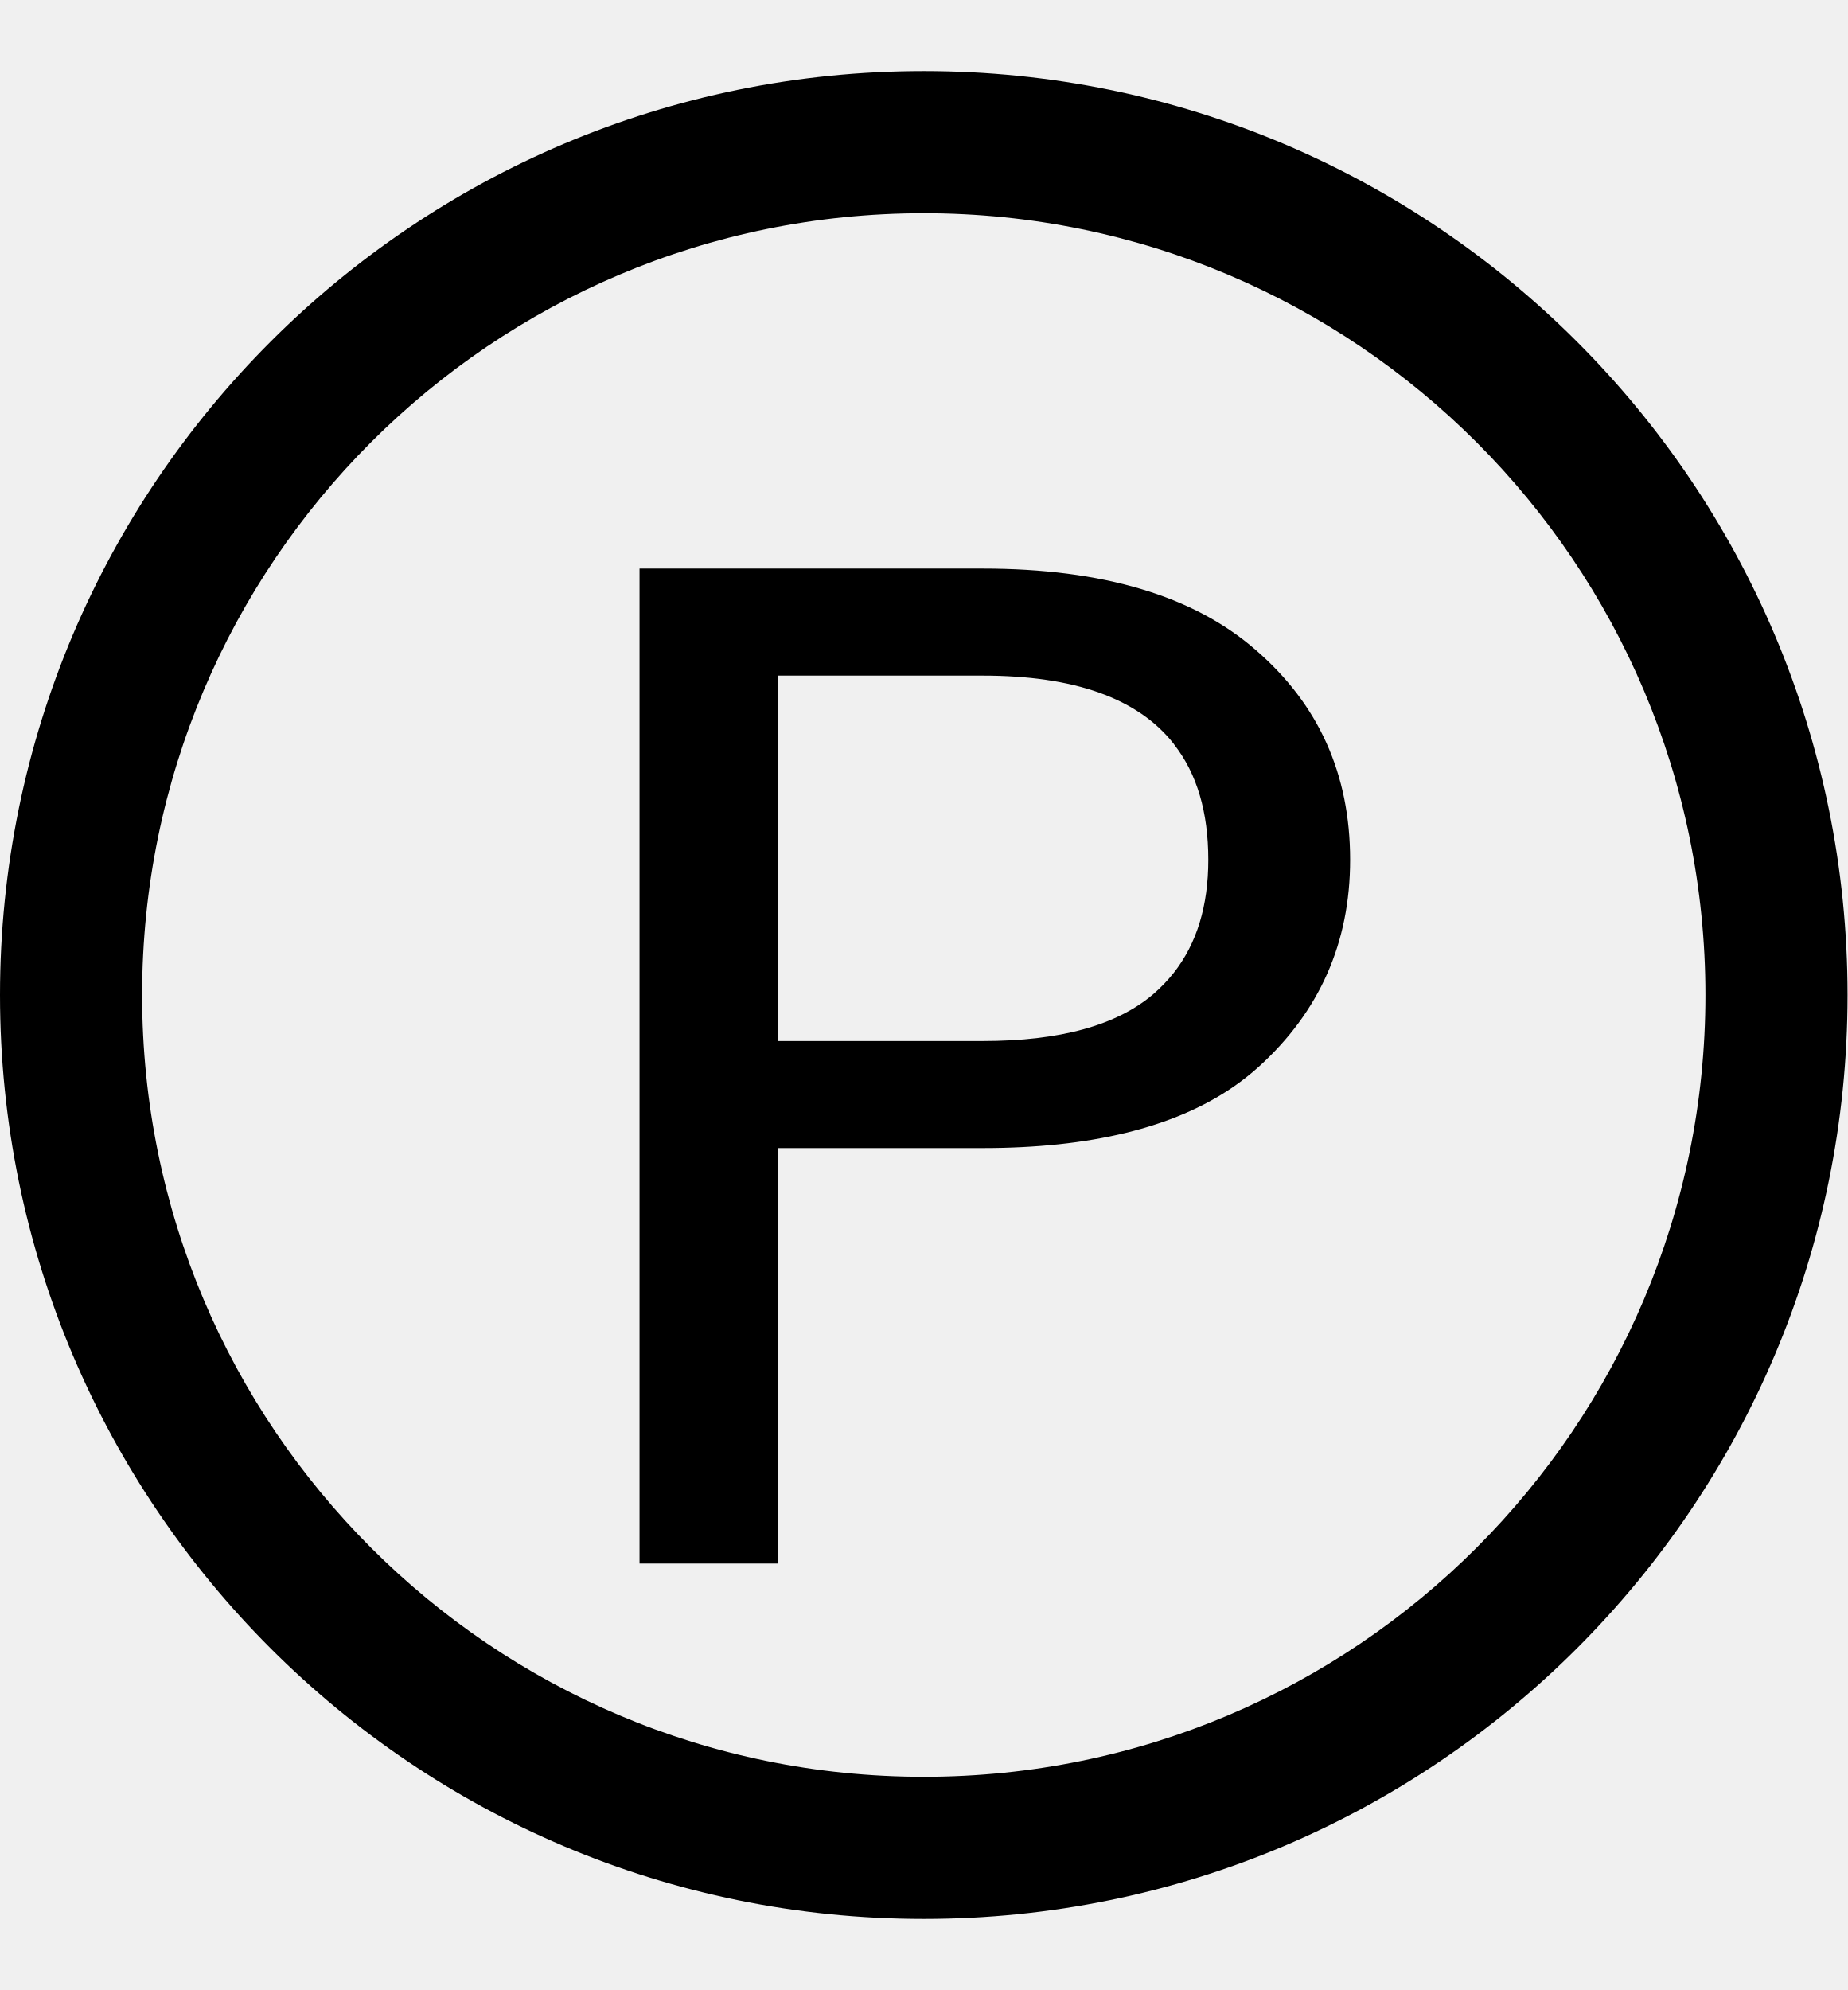
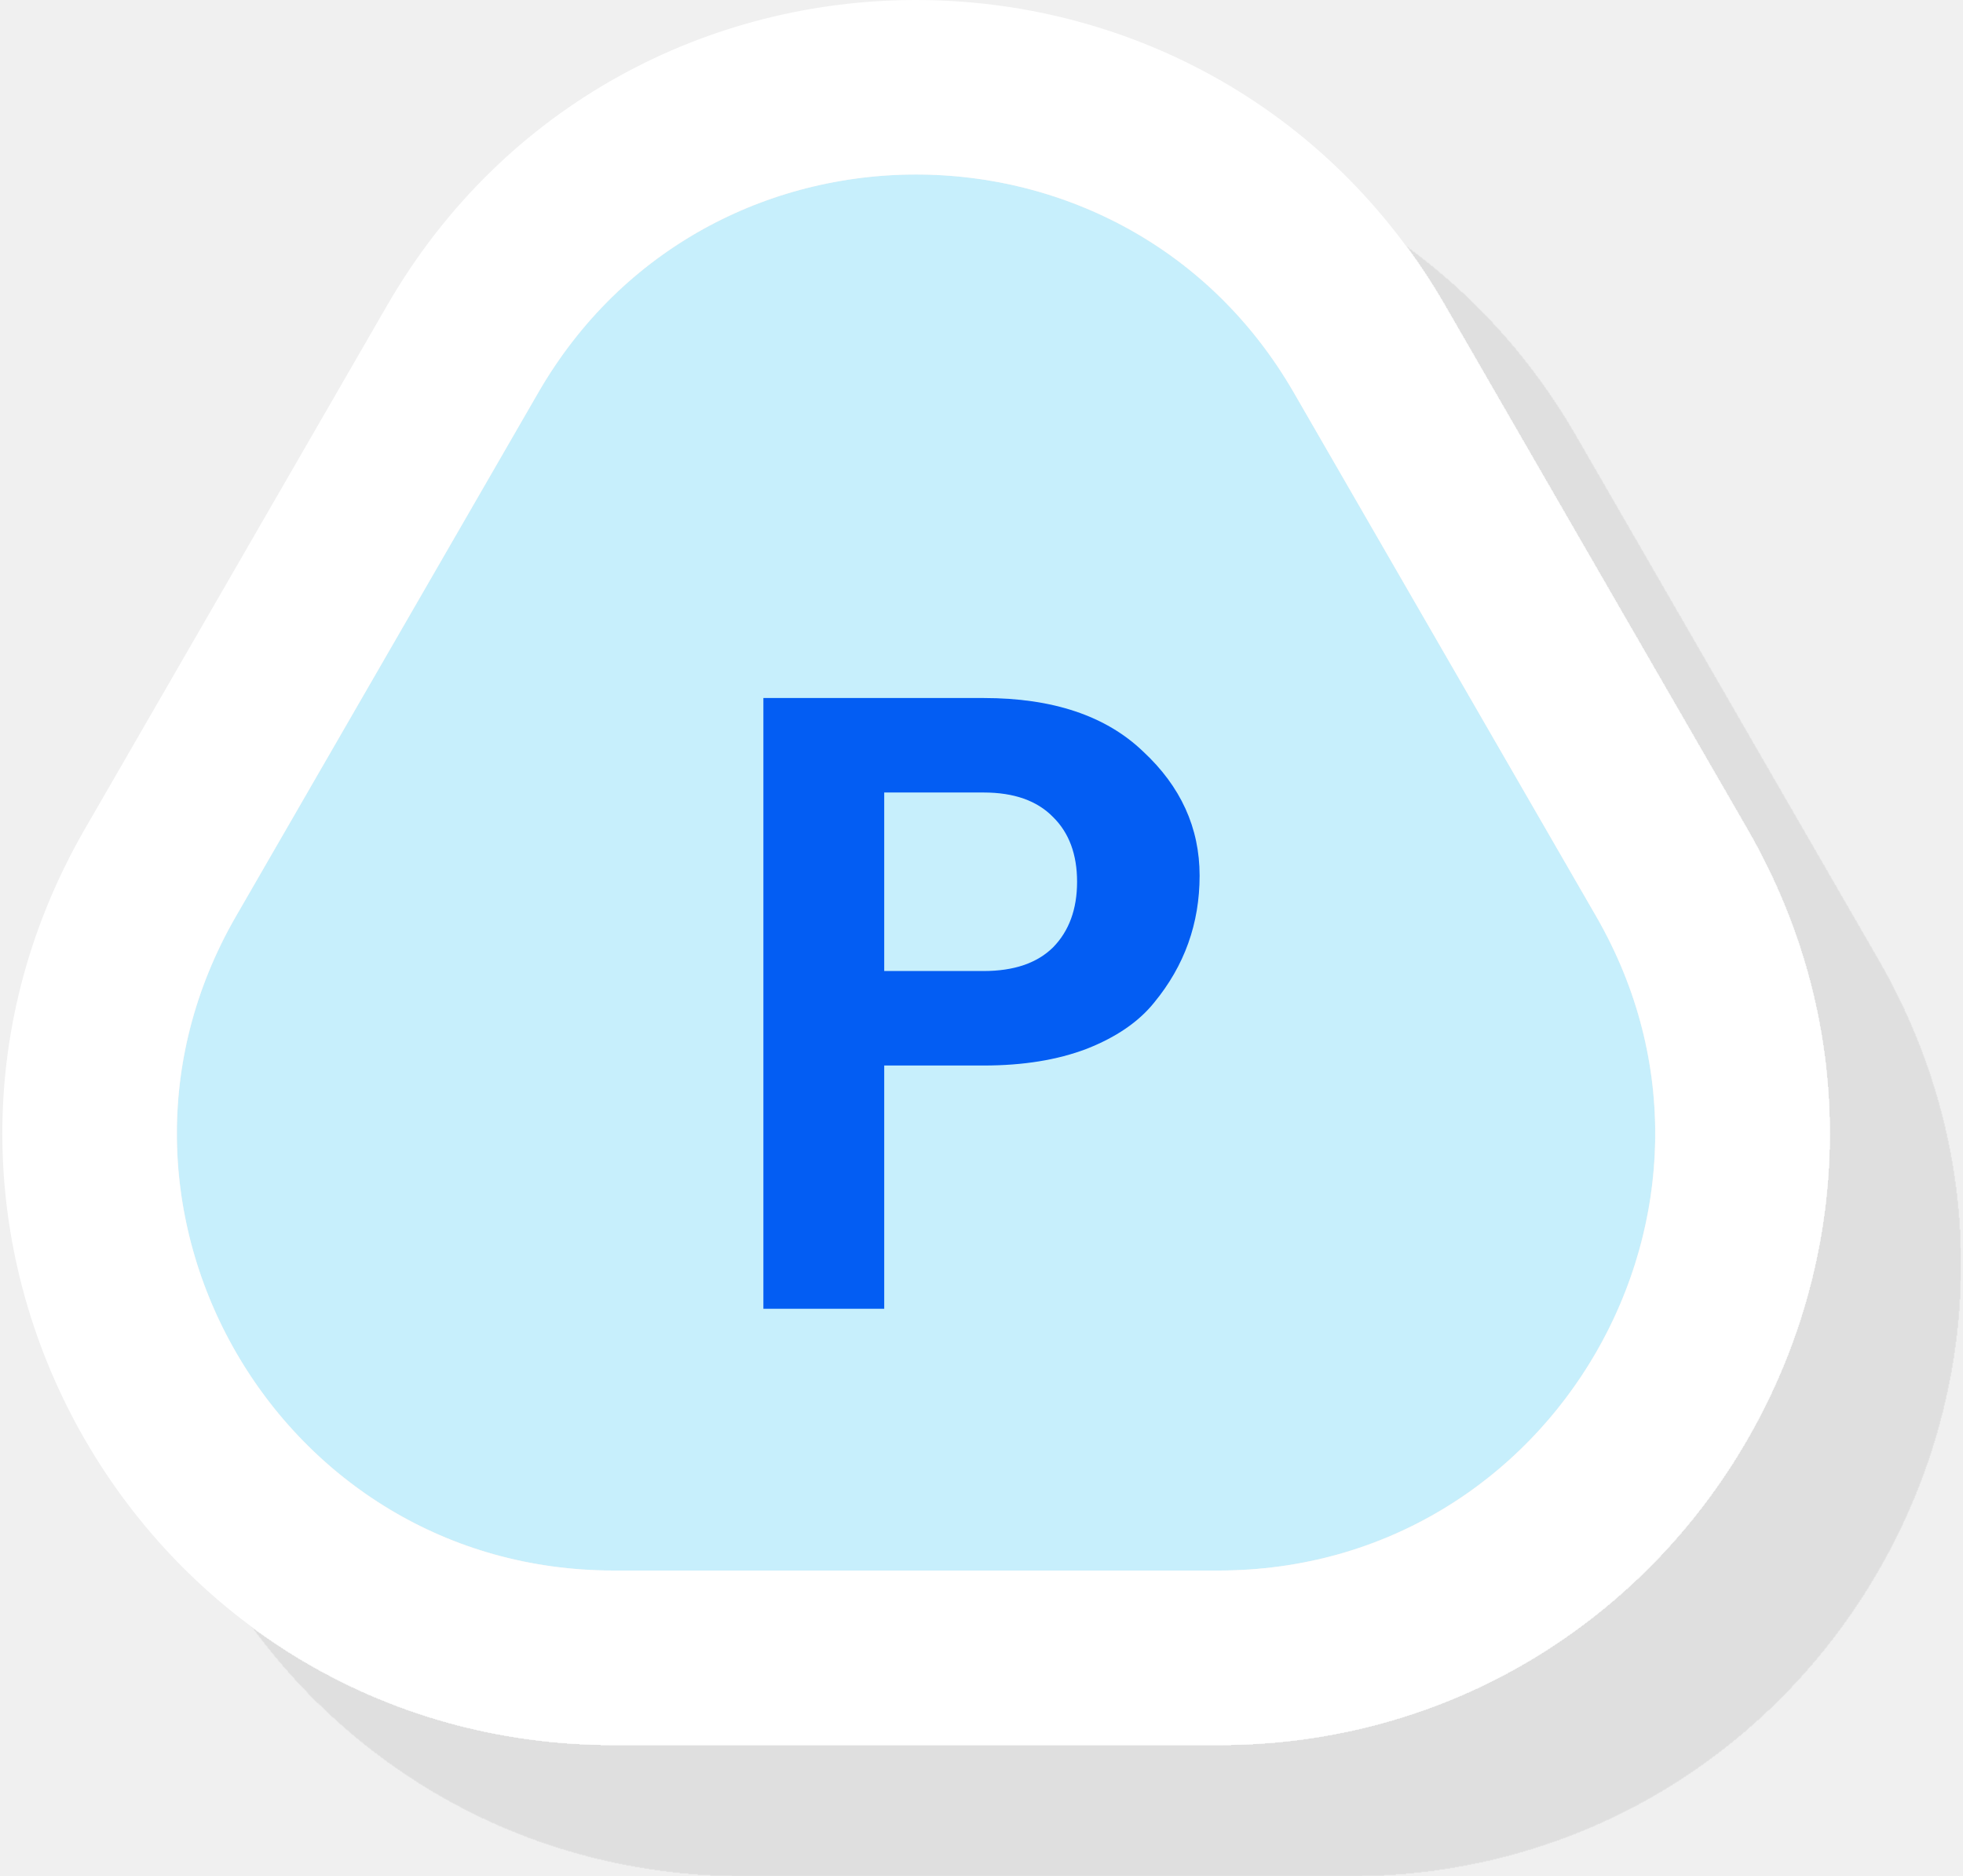
- <svg xmlns="http://www.w3.org/2000/svg" fill="inherit" viewBox="0 0 13 14">
-   <path fill-rule="evenodd" d="M6.5 1.5a5.5 5.5 0 100 11 5.5 5.5 0 000-11zM0 7a6.5 6.5 0 1113 0A6.5 6.5 0 010 7z M6.914 8.077c.757 0 1.345-.143 1.763-.43.064-.044.123-.091.18-.142.428-.388.643-.874.643-1.456 0-.603-.222-1.095-.665-1.477C8.398 4.191 7.758 4 6.915 4H4.5v7h.976V8.077h1.438zm-1.438-.753h1.438c.544 0 .944-.11 1.202-.331.053-.046.1-.095.143-.149.162-.206.243-.471.243-.795 0-.336-.08-.606-.24-.811a.787.787 0 00-.004-.006c-.252-.32-.7-.479-1.344-.479H5.476v2.571z" clip-rule="evenodd" />
+ <svg xmlns="http://www.w3.org/2000/svg" viewBox="0 0 45 43" fill="none">
+   <g filter="url(#filter0_d_3729_19156)">
+     <path d="M12.339 9C16.189 2.333 25.811 2.333 29.66 9L36.588 21C40.437 27.667 35.626 36 27.928 36H14.072C6.374 36 1.562 27.667 5.411 21L12.339 9Z" fill="#C7EFFC" />
+     <path d="M38.32 20L31.392 8C26.773 2.38419e-07 15.226 2.38419e-07 10.607 8L3.679 20C-0.94 28 4.834 38 14.072 38H27.928C37.166 38 42.939 28 38.32 20Z" stroke="white" stroke-width="4" />
+   </g>
+   <path d="M26.459 22.98C26.105 23.421 25.588 23.776 24.907 24.043C24.239 24.297 23.453 24.424 22.549 24.424H20.27V30H17.5V16H22.549C24.134 16 25.352 16.408 26.203 17.224C27.068 18.026 27.5 18.975 27.5 20.072C27.5 21.168 27.153 22.137 26.459 22.98ZM20.27 22.258H22.549C23.243 22.258 23.774 22.077 24.14 21.716C24.507 21.342 24.691 20.84 24.691 20.212C24.691 19.584 24.507 19.089 24.14 18.728C23.774 18.353 23.243 18.166 22.549 18.166H20.27V22.258Z" fill="#035DF3" />
+   <defs>
+     <filter id="filter0_d_3729_19156" x="0.051" y="0" width="44.898" height="43" filterUnits="userSpaceOnUse" color-interpolation-filters="sRGB">
+       <feFlood flood-opacity="0" result="BackgroundImageFix" />
+       <feColorMatrix in="SourceAlpha" type="matrix" values="0 0 0 0 0 0 0 0 0 0 0 0 0 0 0 0 0 0 127 0" result="hardAlpha" />
+       <feOffset dx="3" dy="3" />
+       <feComposite in2="hardAlpha" operator="out" />
+       <feColorMatrix type="matrix" values="0 0 0 0 0 0 0 0 0 0 0 0 0 0 0 0 0 0 0.07 0" />
+       <feBlend mode="normal" in2="BackgroundImageFix" result="effect1_dropShadow_3729_19156" />
+       <feBlend mode="normal" in="SourceGraphic" in2="effect1_dropShadow_3729_19156" result="shape" />
+     </filter>
+   </defs>
</svg>
